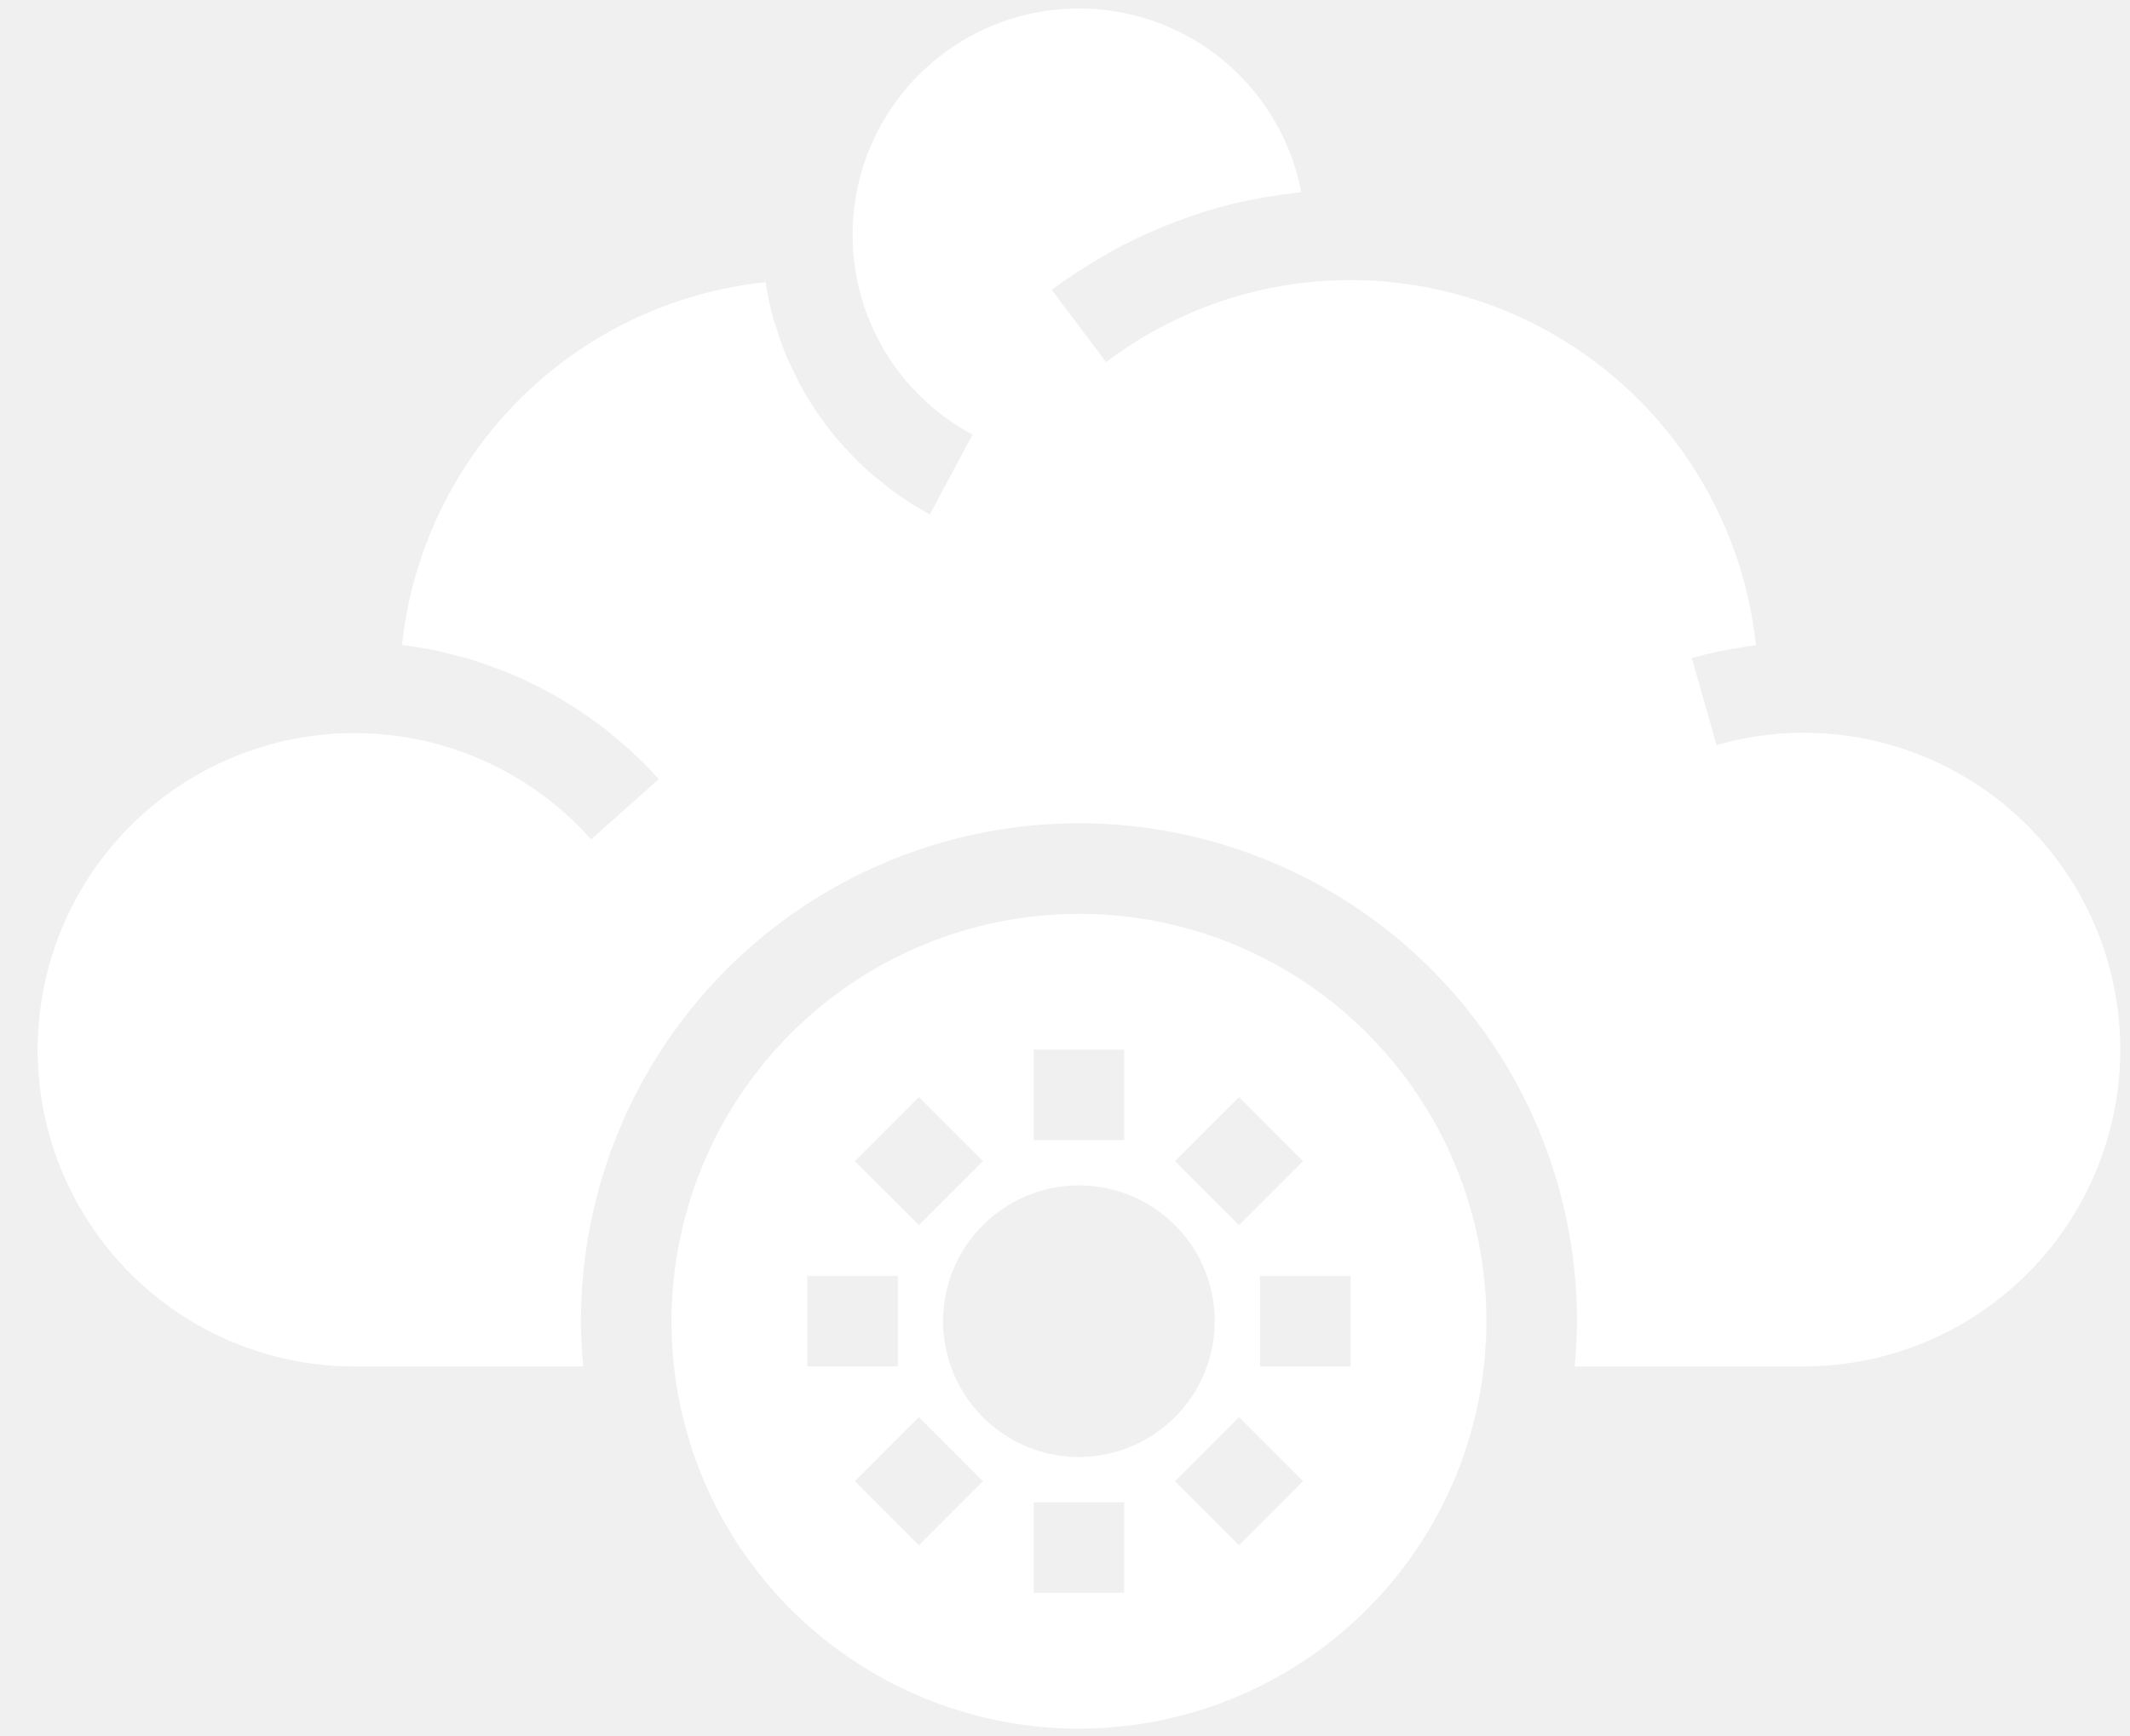
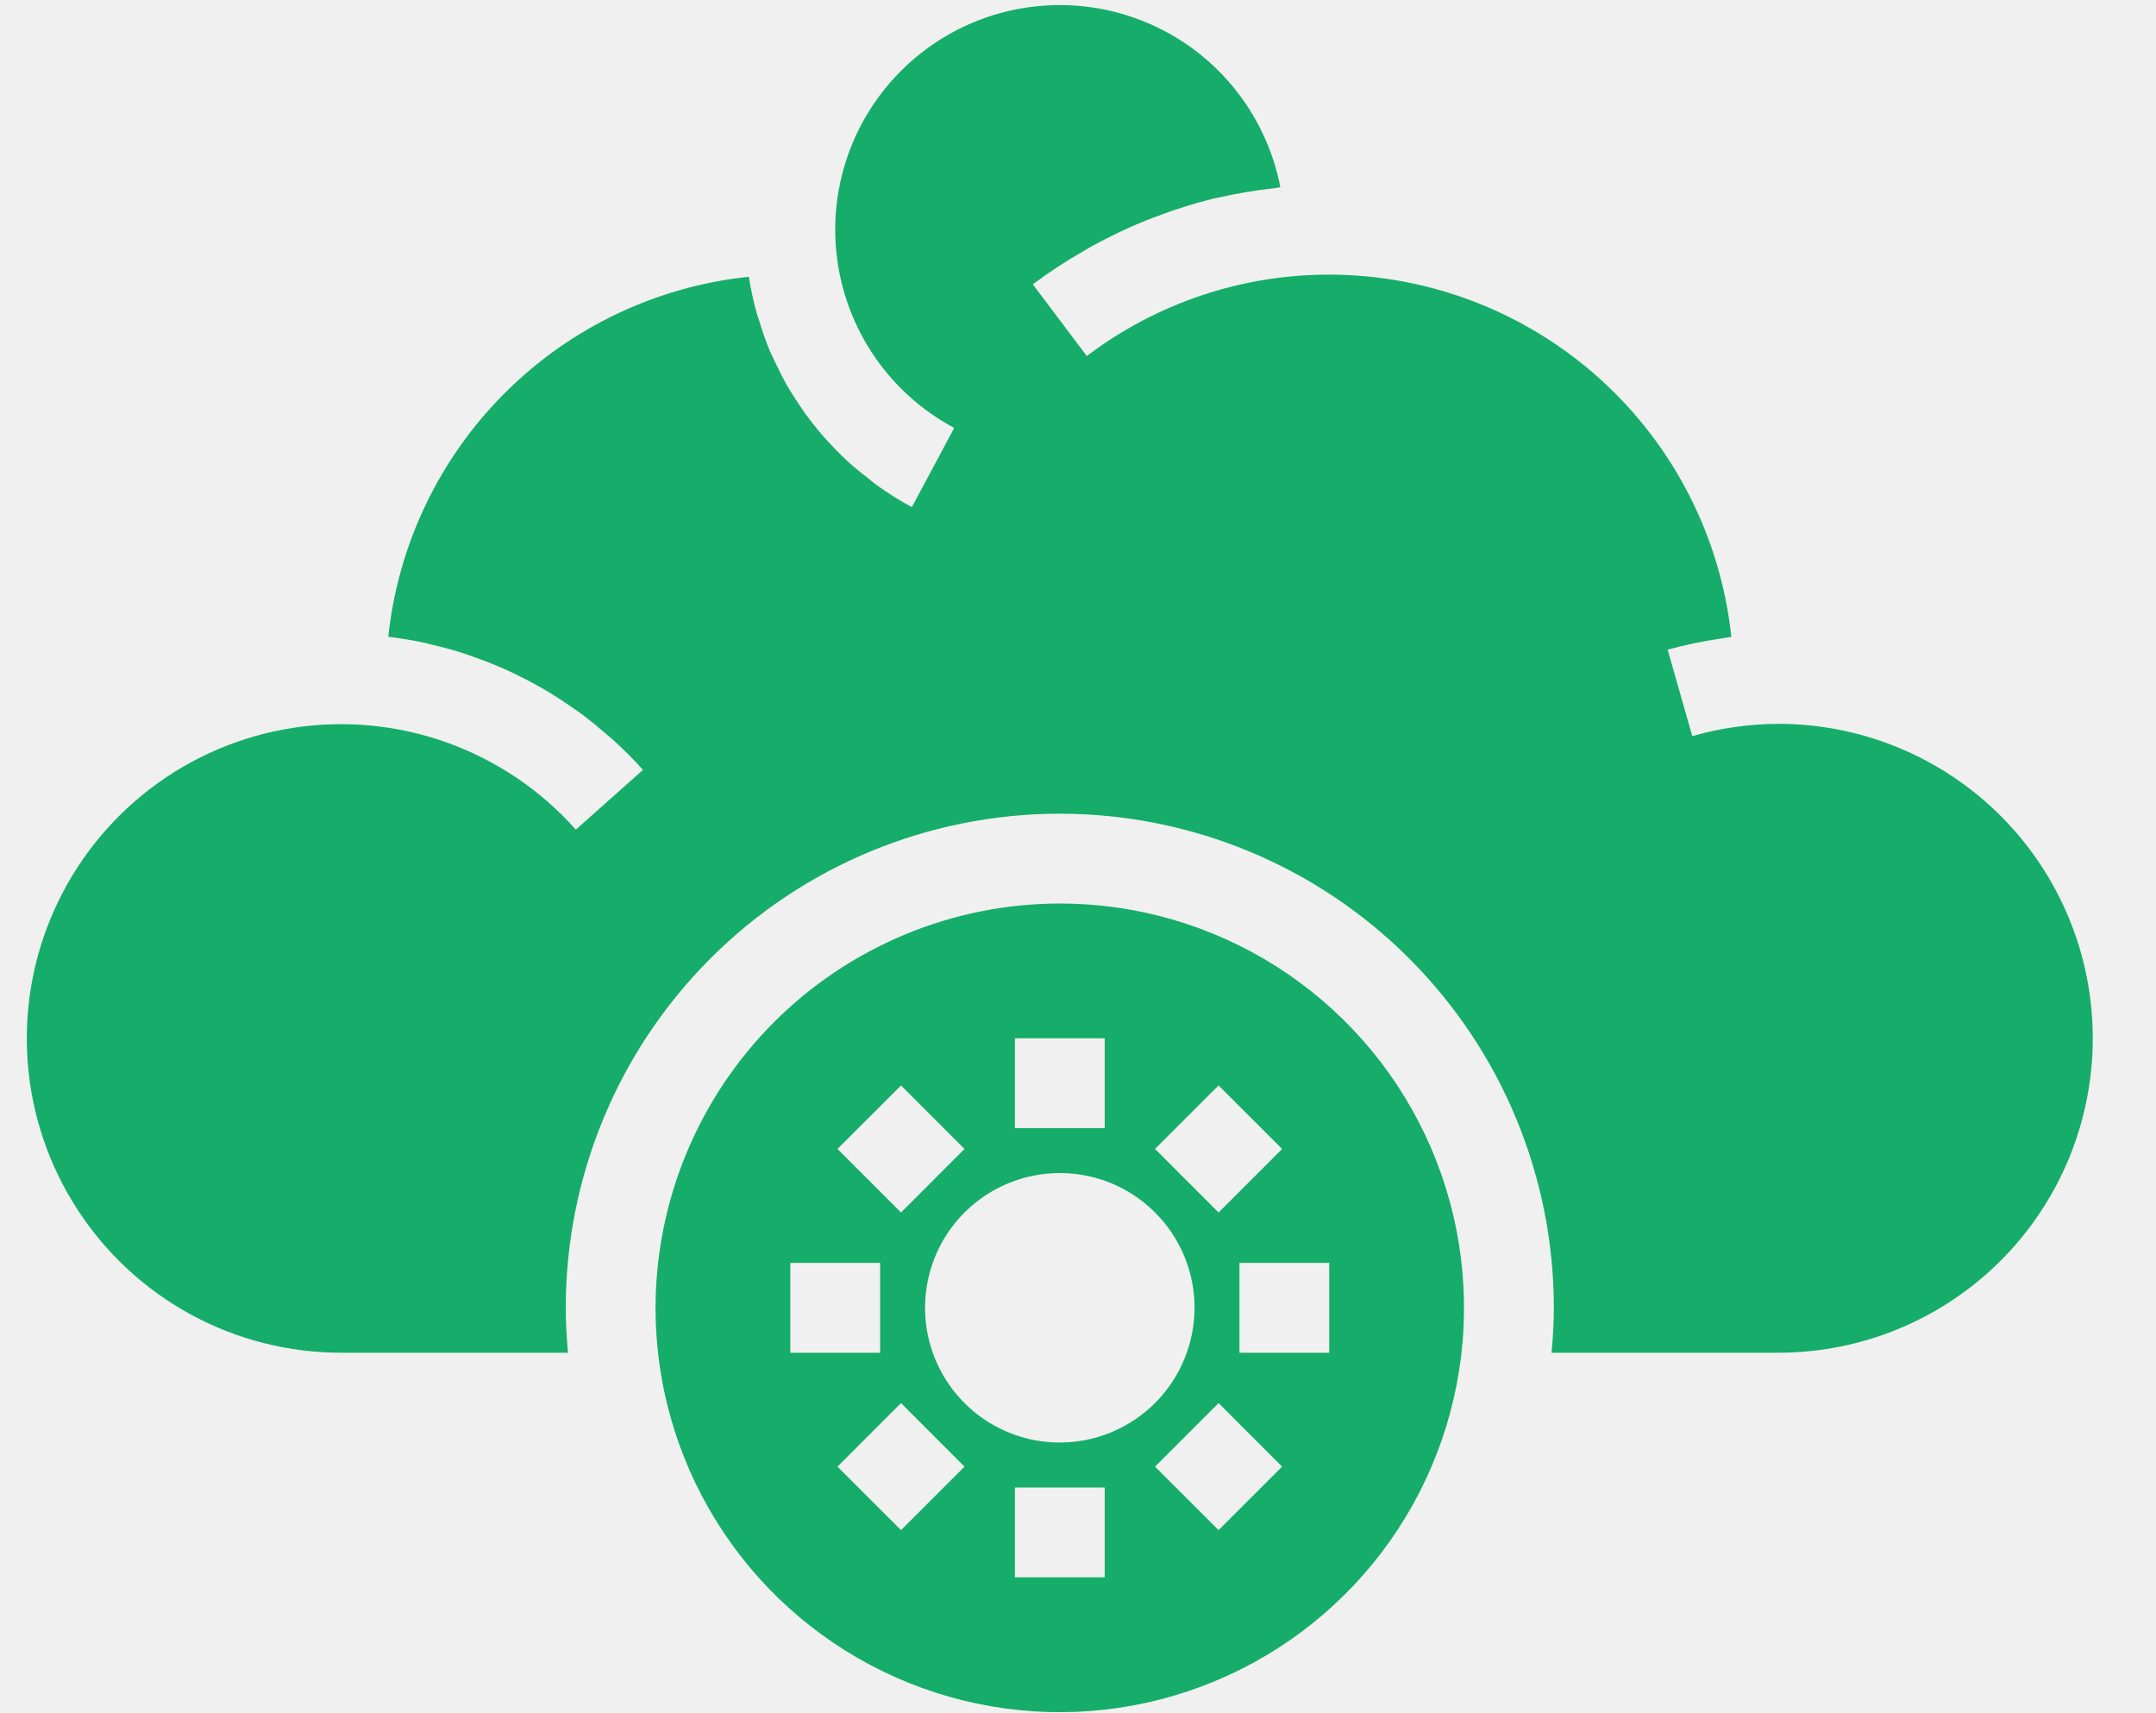
- <svg xmlns="http://www.w3.org/2000/svg" width="27" height="22" viewBox="0 0 27 22" fill="none">
-   <path d="M13.677 11.586C12.307 11.588 10.994 12.132 10.026 13.101C9.058 14.069 8.513 15.382 8.512 16.751C8.512 17.098 8.546 17.445 8.615 17.785C8.81 18.743 9.274 19.625 9.951 20.33C10.628 21.035 11.491 21.533 12.44 21.767C13.389 22.001 14.385 21.961 15.312 21.651C16.239 21.342 17.059 20.776 17.677 20.018C18.295 19.262 18.686 18.345 18.804 17.374C18.922 16.404 18.762 15.42 18.343 14.537C17.924 13.654 17.263 12.908 16.437 12.386C15.611 11.863 14.654 11.586 13.677 11.586ZM15.706 13.91L16.517 14.722L15.706 15.533L14.894 14.722L15.706 13.91ZM13.103 13.308H14.25V14.455H13.103V13.308ZM11.648 13.91L12.459 14.722L11.648 15.533L10.836 14.722L11.648 13.91ZM10.233 16.177H11.381V17.325H10.233V16.177ZM11.648 19.592L10.836 18.78L11.648 17.968L12.459 18.78L11.648 19.592ZM14.25 20.194H13.103V19.047H14.25V20.194ZM13.677 18.473C13.336 18.473 13.003 18.372 12.72 18.183C12.437 17.993 12.216 17.724 12.086 17.41C11.956 17.095 11.921 16.749 11.988 16.415C12.054 16.081 12.218 15.774 12.459 15.534C12.7 15.293 13.007 15.129 13.341 15.062C13.675 14.996 14.021 15.03 14.335 15.16C14.65 15.291 14.919 15.511 15.108 15.794C15.297 16.078 15.398 16.41 15.398 16.751C15.398 17.207 15.216 17.645 14.893 17.968C14.571 18.291 14.133 18.472 13.677 18.473ZM15.706 19.592L14.894 18.78L15.706 17.968L16.517 18.78L15.706 19.592ZM17.12 17.325H15.972V16.177H17.12V17.325Z" fill="white" />
-   <path d="M22.859 9.29C22.487 9.291 22.116 9.344 21.759 9.447L21.445 8.343C21.657 8.284 21.872 8.238 22.089 8.206C22.122 8.201 22.154 8.195 22.187 8.19C22.21 8.187 22.234 8.182 22.258 8.179C22.123 6.91 21.524 5.735 20.576 4.881C19.628 4.026 18.397 3.553 17.12 3.551C16.002 3.55 14.914 3.915 14.022 4.592L13.332 3.675C13.542 3.518 13.762 3.375 13.99 3.245C14.029 3.223 14.068 3.199 14.107 3.177C14.324 3.058 14.549 2.952 14.779 2.859C14.823 2.842 14.868 2.825 14.913 2.808C15.149 2.718 15.39 2.642 15.635 2.581C15.654 2.577 15.674 2.574 15.694 2.569C15.932 2.514 16.173 2.474 16.416 2.447C16.443 2.444 16.468 2.437 16.495 2.434C16.403 1.958 16.192 1.513 15.882 1.141C15.572 0.768 15.173 0.48 14.721 0.304C14.27 0.128 13.781 0.069 13.3 0.132C12.82 0.196 12.363 0.38 11.973 0.668C11.583 0.956 11.272 1.338 11.07 1.778C10.867 2.219 10.78 2.703 10.815 3.187C10.851 3.67 11.008 4.137 11.272 4.543C11.537 4.949 11.9 5.282 12.328 5.51L11.787 6.522C11.635 6.44 11.488 6.348 11.348 6.247C11.302 6.215 11.261 6.179 11.217 6.145C11.126 6.074 11.036 6.001 10.952 5.924C10.904 5.88 10.86 5.833 10.815 5.787C10.741 5.712 10.669 5.635 10.602 5.555C10.559 5.504 10.518 5.451 10.477 5.398C10.415 5.315 10.356 5.23 10.3 5.144C10.265 5.088 10.229 5.033 10.197 4.976C10.143 4.882 10.094 4.785 10.048 4.686C10.023 4.633 9.995 4.58 9.972 4.525C9.92 4.399 9.875 4.271 9.836 4.14C9.827 4.109 9.814 4.08 9.805 4.049C9.762 3.894 9.729 3.737 9.705 3.578C8.526 3.701 7.425 4.225 6.586 5.063C5.748 5.9 5.222 7 5.096 8.178C5.256 8.197 5.413 8.224 5.569 8.257C5.599 8.263 5.628 8.273 5.658 8.28C5.793 8.312 5.928 8.347 6.06 8.39C6.116 8.408 6.171 8.43 6.226 8.449C6.33 8.487 6.434 8.526 6.536 8.57C6.596 8.596 6.655 8.624 6.714 8.653C6.809 8.698 6.902 8.746 6.994 8.797C7.052 8.829 7.11 8.863 7.168 8.898C7.258 8.953 7.347 9.011 7.434 9.072C7.487 9.109 7.541 9.145 7.593 9.184C7.685 9.253 7.773 9.328 7.861 9.403C7.903 9.44 7.947 9.474 7.988 9.512C8.114 9.628 8.236 9.749 8.351 9.879L7.493 10.642C7.048 10.141 6.484 9.759 5.854 9.532C5.223 9.305 4.545 9.239 3.883 9.341C3.22 9.443 2.594 9.709 2.06 10.115C1.527 10.521 1.104 11.054 0.829 11.666C0.555 12.277 0.438 12.948 0.489 13.616C0.54 14.285 0.758 14.93 1.123 15.492C1.487 16.055 1.987 16.517 2.576 16.838C3.165 17.158 3.824 17.325 4.495 17.325H7.393C7.376 17.134 7.364 16.942 7.364 16.751C7.364 15.077 8.029 13.471 9.213 12.287C10.397 11.103 12.003 10.438 13.677 10.438C15.351 10.438 16.957 11.103 18.141 12.287C19.325 13.471 19.99 15.077 19.99 16.751C19.99 16.942 19.978 17.134 19.961 17.325H22.859C23.925 17.325 24.947 16.902 25.7 16.148C26.453 15.395 26.877 14.373 26.877 13.308C26.877 12.242 26.453 11.22 25.7 10.467C24.947 9.714 23.925 9.29 22.859 9.29Z" fill="white" />
+ <svg xmlns="http://www.w3.org/2000/svg" width="34" height="27" viewBox="0 0 34 27" fill="none">
+   <path d="M16.713 14.246C15.023 14.248 13.403 14.92 12.208 16.115C11.013 17.31 10.34 18.93 10.338 20.62C10.338 21.049 10.381 21.477 10.466 21.897C10.707 23.078 11.279 24.168 12.115 25.038C12.95 25.907 14.015 26.522 15.187 26.811C16.358 27.1 17.587 27.05 18.731 26.668C19.875 26.286 20.887 25.587 21.65 24.653C22.413 23.719 22.895 22.587 23.041 21.39C23.186 20.192 22.989 18.978 22.472 17.889C21.955 16.799 21.139 15.878 20.12 15.233C19.101 14.588 17.919 14.246 16.713 14.246ZM19.217 17.115L20.219 18.116L19.217 19.118L18.215 18.116L19.217 17.115ZM16.005 16.371H17.421V17.788H16.005V16.371ZM14.209 17.115L15.21 18.116L14.209 19.118L13.207 18.116L14.209 17.115ZM12.463 19.912H13.88V21.329H12.463V19.912ZM14.209 24.126L13.207 23.125L14.209 22.123L15.21 23.125L14.209 24.126ZM17.421 24.87H16.005V23.454H17.421V24.87ZM16.713 22.745C16.293 22.745 15.882 22.621 15.532 22.387C15.183 22.154 14.911 21.822 14.75 21.434C14.589 21.045 14.547 20.618 14.629 20.206C14.711 19.794 14.913 19.415 15.21 19.118C15.508 18.821 15.886 18.619 16.298 18.537C16.71 18.455 17.138 18.497 17.526 18.657C17.914 18.818 18.246 19.091 18.48 19.44C18.713 19.79 18.838 20.2 18.838 20.62C18.837 21.184 18.613 21.724 18.215 22.122C17.816 22.521 17.276 22.745 16.713 22.745ZM19.217 24.126L18.215 23.125L19.217 22.123L20.219 23.125L19.217 24.126ZM20.962 21.329H19.546V19.912H20.962V21.329Z" fill="#15AD69" />
+   <path d="M28.045 11.413C27.586 11.415 27.128 11.48 26.687 11.607L26.299 10.244C26.561 10.171 26.826 10.115 27.095 10.075C27.135 10.069 27.175 10.061 27.215 10.056C27.244 10.052 27.273 10.045 27.303 10.041C27.137 8.475 26.397 7.025 25.227 5.971C24.057 4.917 22.538 4.332 20.962 4.33C19.582 4.329 18.239 4.78 17.139 5.614L16.287 4.483C16.547 4.289 16.818 4.112 17.099 3.952C17.148 3.925 17.195 3.895 17.243 3.869C17.512 3.722 17.788 3.591 18.072 3.476C18.127 3.454 18.183 3.434 18.238 3.413C18.529 3.302 18.827 3.208 19.129 3.133C19.153 3.127 19.178 3.124 19.202 3.118C19.496 3.051 19.794 3.001 20.093 2.968C20.126 2.964 20.158 2.955 20.191 2.952C20.077 2.364 19.817 1.815 19.434 1.355C19.052 0.896 18.559 0.54 18.001 0.323C17.444 0.105 16.841 0.032 16.248 0.111C15.655 0.189 15.091 0.417 14.61 0.772C14.129 1.127 13.745 1.599 13.495 2.142C13.245 2.686 13.137 3.284 13.181 3.88C13.225 4.477 13.419 5.053 13.745 5.554C14.072 6.055 14.52 6.466 15.048 6.747L14.38 7.996C14.192 7.895 14.011 7.782 13.838 7.657C13.782 7.618 13.731 7.573 13.678 7.531C13.565 7.444 13.454 7.354 13.35 7.258C13.291 7.204 13.236 7.146 13.18 7.09C13.089 6.997 13.001 6.902 12.918 6.803C12.865 6.74 12.814 6.675 12.764 6.609C12.687 6.508 12.615 6.403 12.546 6.295C12.502 6.227 12.458 6.159 12.418 6.089C12.351 5.973 12.291 5.852 12.234 5.731C12.203 5.665 12.169 5.6 12.14 5.533C12.076 5.377 12.02 5.218 11.973 5.057C11.961 5.019 11.945 4.983 11.935 4.945C11.882 4.754 11.84 4.56 11.81 4.364C10.355 4.516 8.997 5.162 7.962 6.196C6.927 7.229 6.278 8.586 6.123 10.04C6.32 10.064 6.514 10.097 6.707 10.138C6.744 10.146 6.779 10.158 6.816 10.166C6.983 10.205 7.149 10.249 7.312 10.302C7.382 10.324 7.449 10.351 7.518 10.375C7.646 10.421 7.774 10.47 7.899 10.524C7.974 10.556 8.046 10.591 8.119 10.626C8.236 10.682 8.351 10.741 8.465 10.804C8.537 10.844 8.609 10.886 8.679 10.928C8.791 10.996 8.9 11.069 9.008 11.144C9.074 11.189 9.14 11.234 9.204 11.282C9.317 11.368 9.427 11.459 9.535 11.553C9.587 11.598 9.641 11.64 9.692 11.687C9.847 11.83 9.998 11.98 10.14 12.139L9.081 13.081C8.532 12.463 7.836 11.992 7.057 11.711C6.279 11.431 5.443 11.35 4.625 11.476C3.807 11.601 3.034 11.93 2.376 12.431C1.718 12.932 1.196 13.59 0.857 14.345C0.518 15.1 0.374 15.927 0.437 16.752C0.5 17.577 0.769 18.373 1.219 19.067C1.669 19.762 2.285 20.333 3.012 20.728C3.739 21.123 4.553 21.329 5.38 21.329H8.957C8.936 21.093 8.922 20.857 8.922 20.621C8.922 18.554 9.743 16.573 11.204 15.112C12.665 13.65 14.647 12.83 16.713 12.83C18.779 12.83 20.761 13.65 22.222 15.112C23.683 16.573 24.504 18.554 24.504 20.621C24.504 20.857 24.49 21.093 24.468 21.329H28.045C29.36 21.329 30.621 20.807 31.551 19.877C32.481 18.947 33.003 17.686 33.003 16.371C33.003 15.056 32.481 13.795 31.551 12.865C30.621 11.935 29.36 11.413 28.045 11.413Z" fill="#15AD69" />
</svg>
